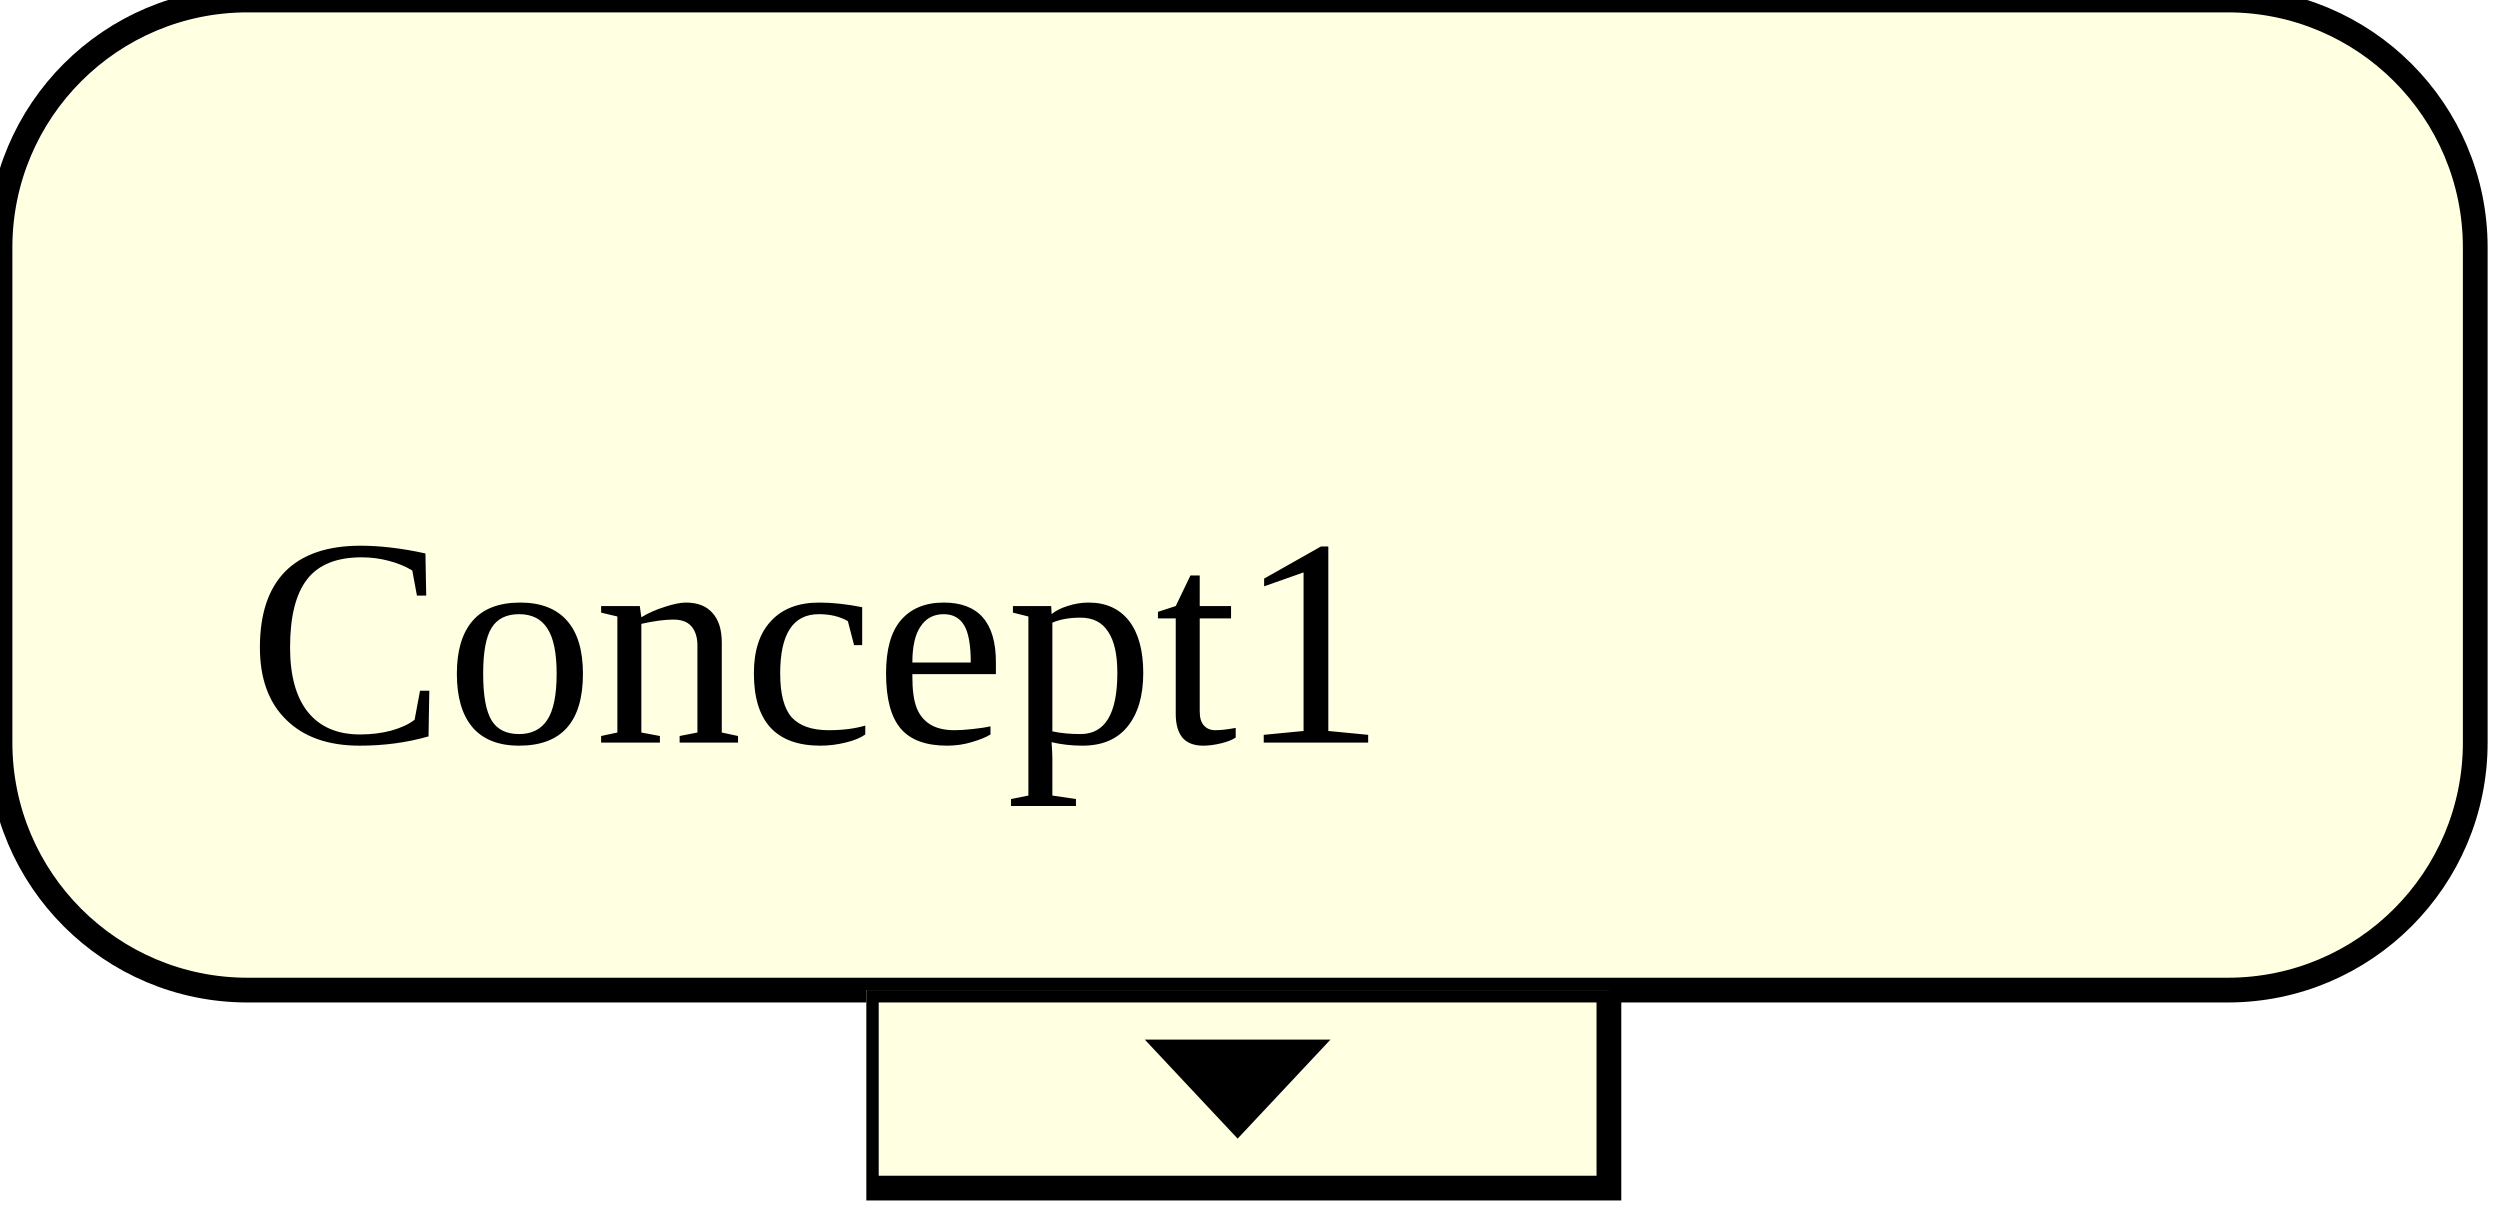
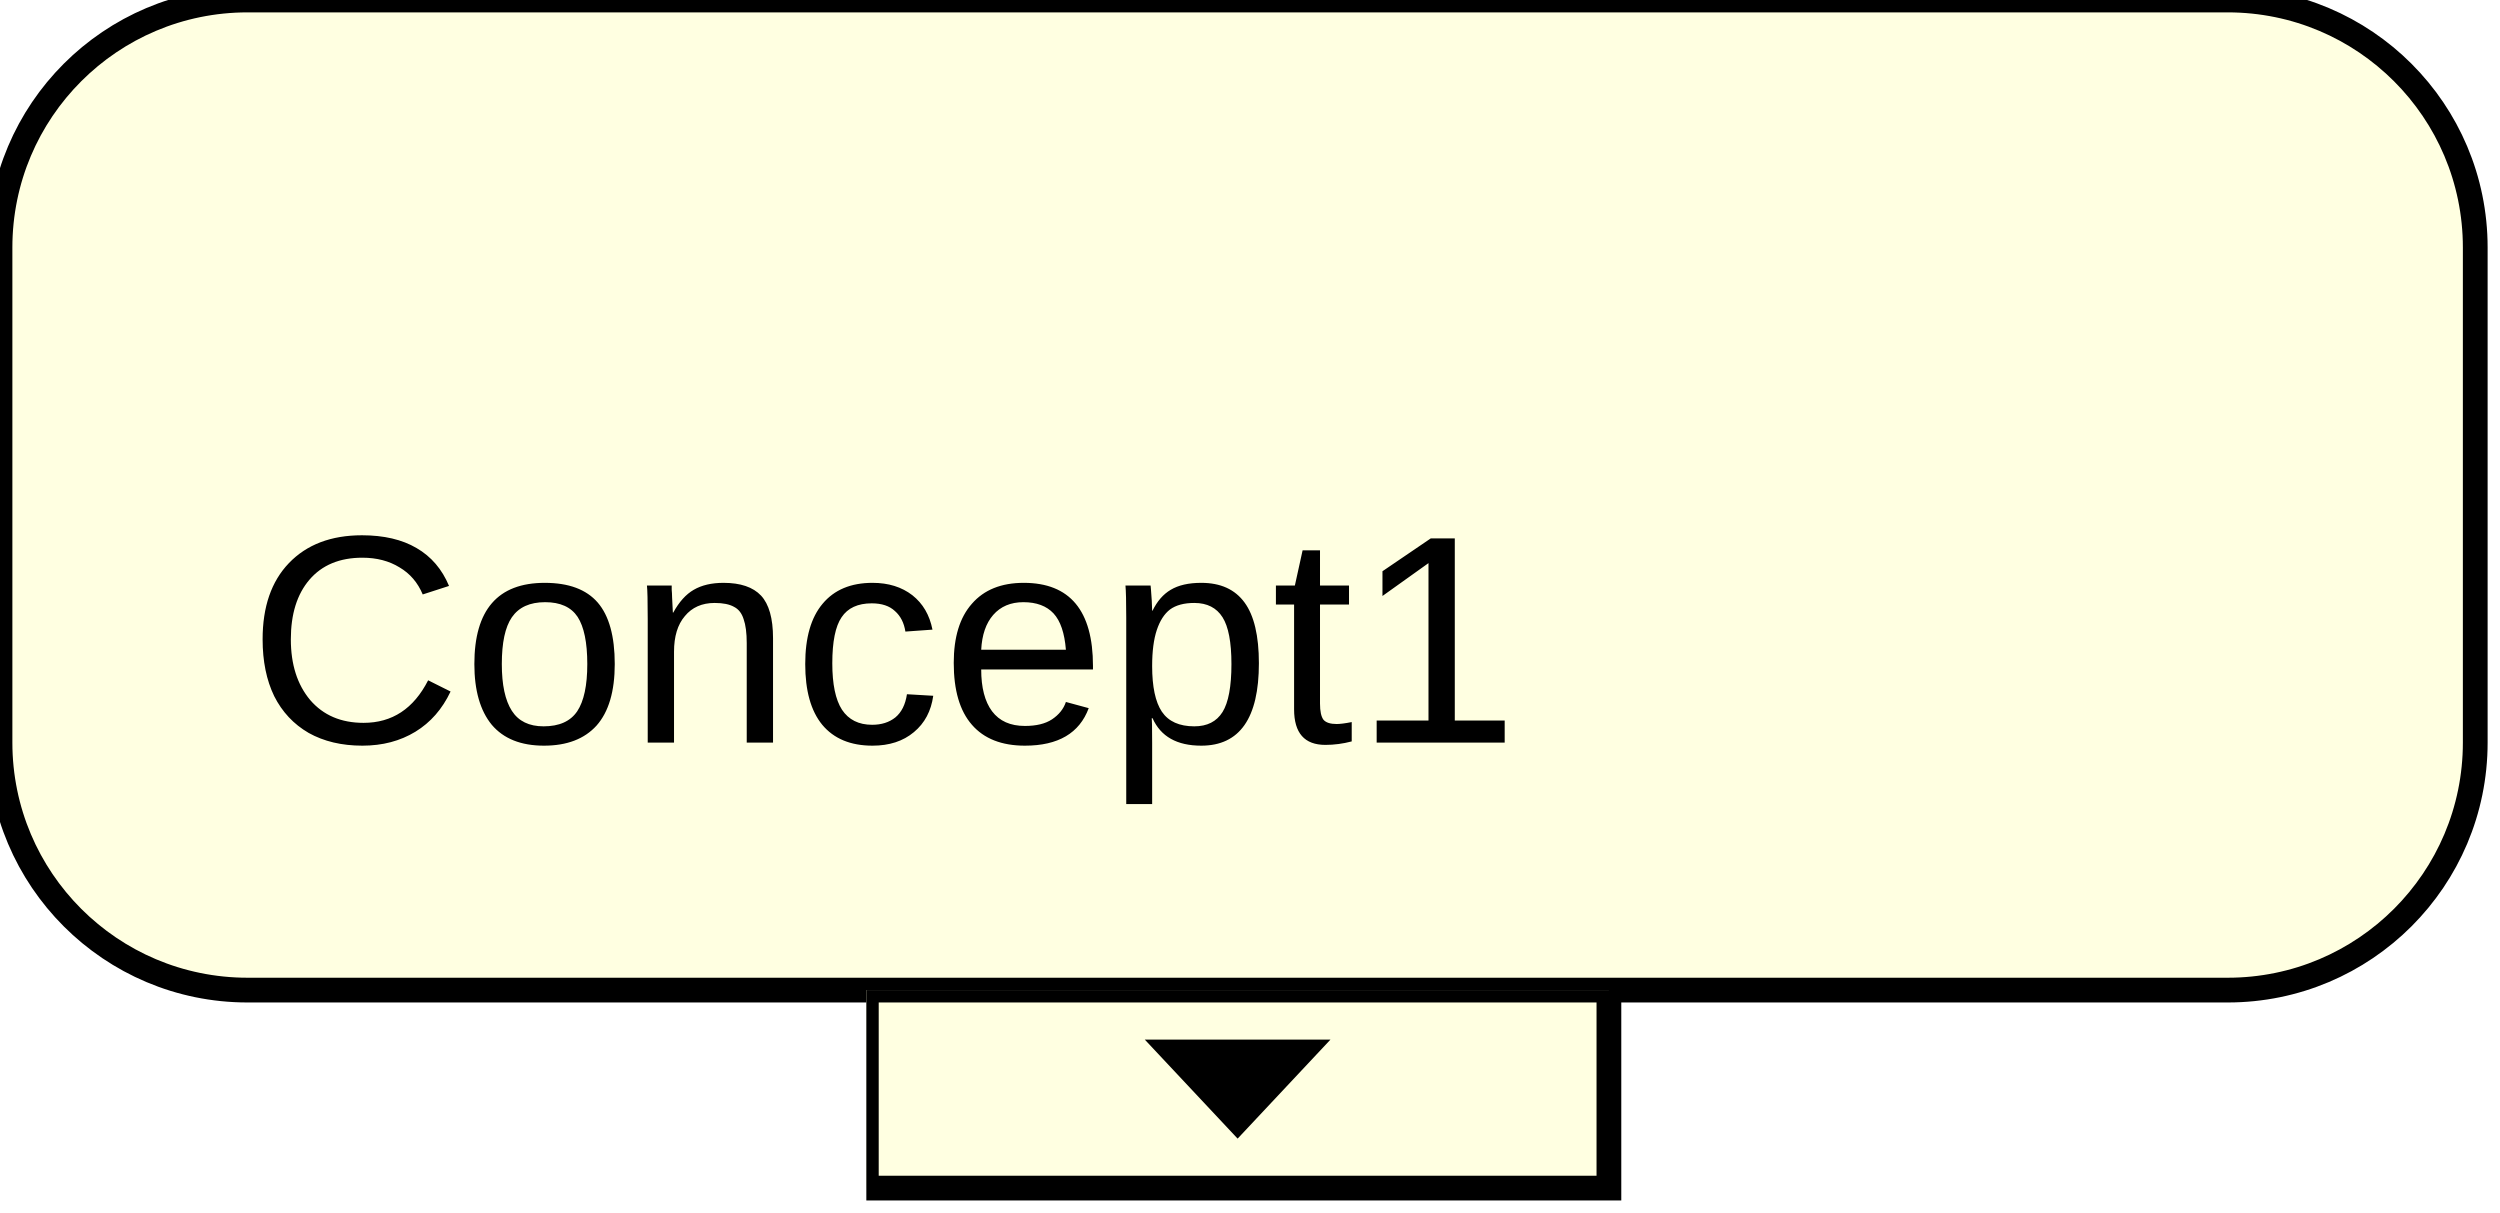
<svg xmlns="http://www.w3.org/2000/svg" version="1.1">
  <svg id="n1" x="0.0" y="0.0">
    <svg>
      <rect fill="#FFFFE1" stroke="#000000" rx="10.0" ry="10.0" width="100.0" height="40.0" x="0.0" y="0.0" />
-       <text x="10.0" y="30.0">Concept1</text>
+       <text x="10.0" y="30.0" font-family="Arial, sans-serif" font-size="12px">Concept1</text>
    </svg>
    <svg x="35.0" y="40.0">
      <rect fill="#FFFFE1" stroke="#000000" width="30.0" height="8.0" x="0.0" y="0.0" />
      <polygon points="11.25,2.0 18.75,2.0 15.0,6.0 " fill="#000000" />
    </svg>
  </svg>
</svg>
